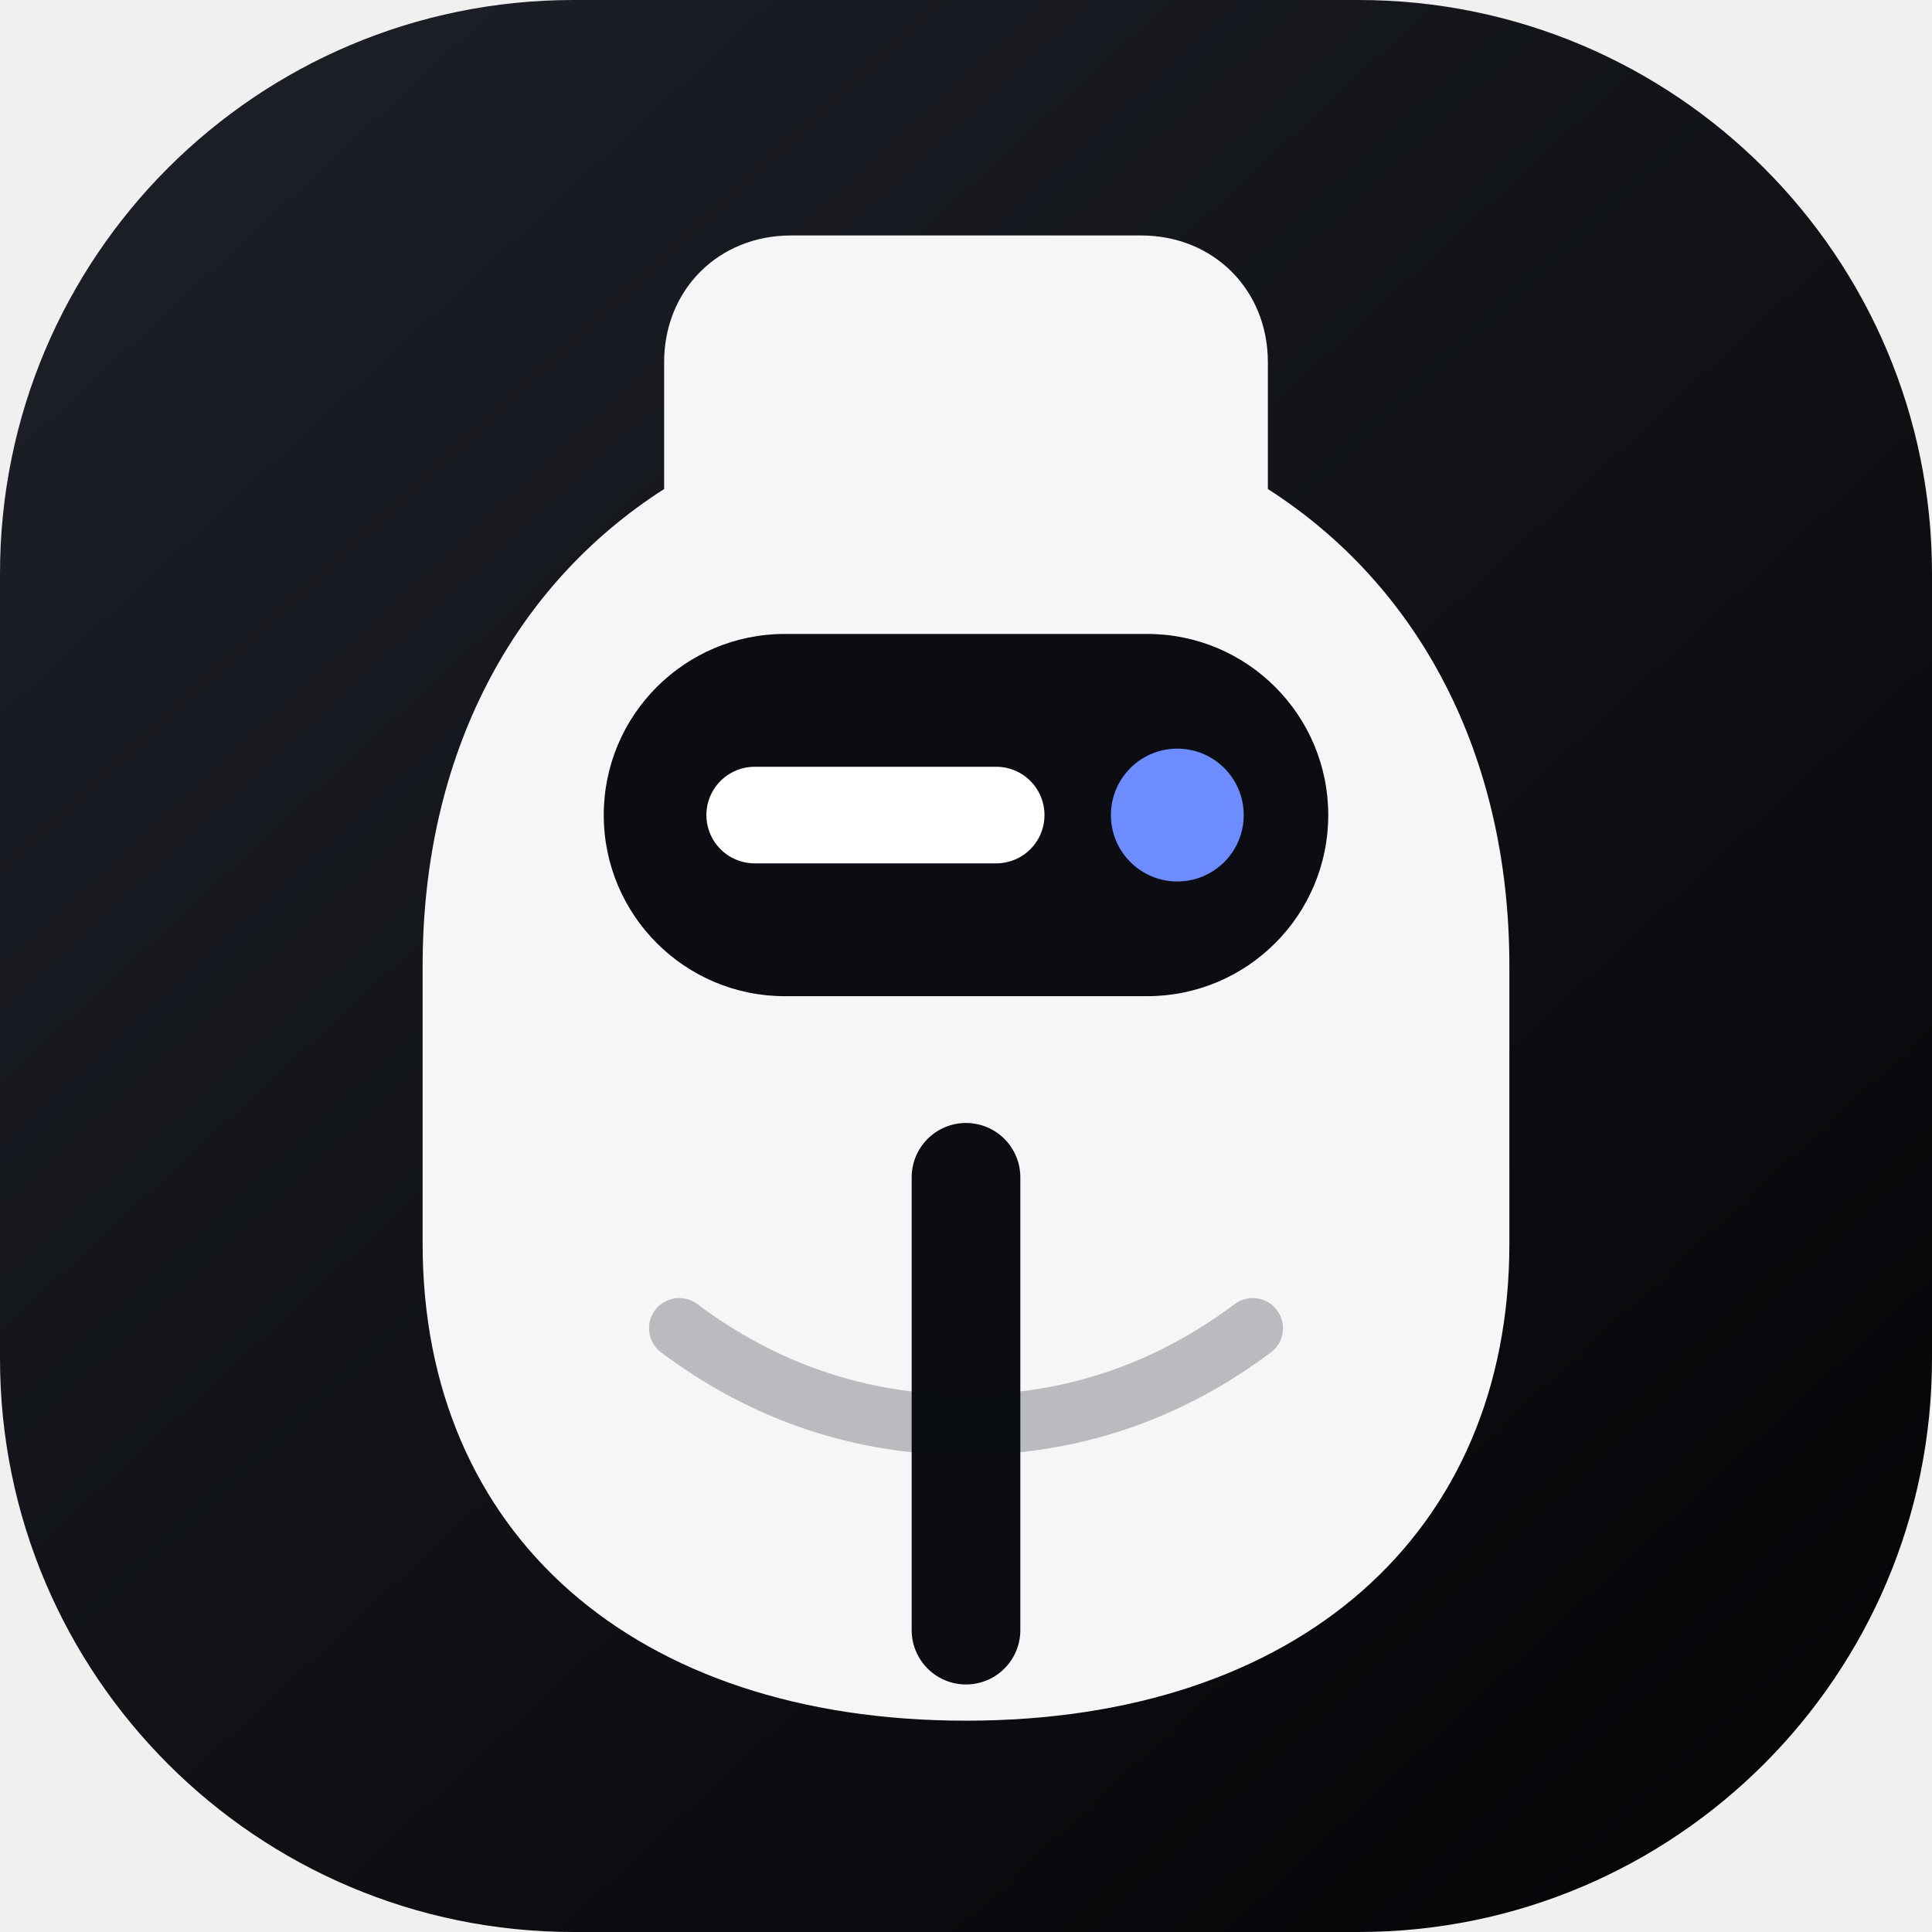
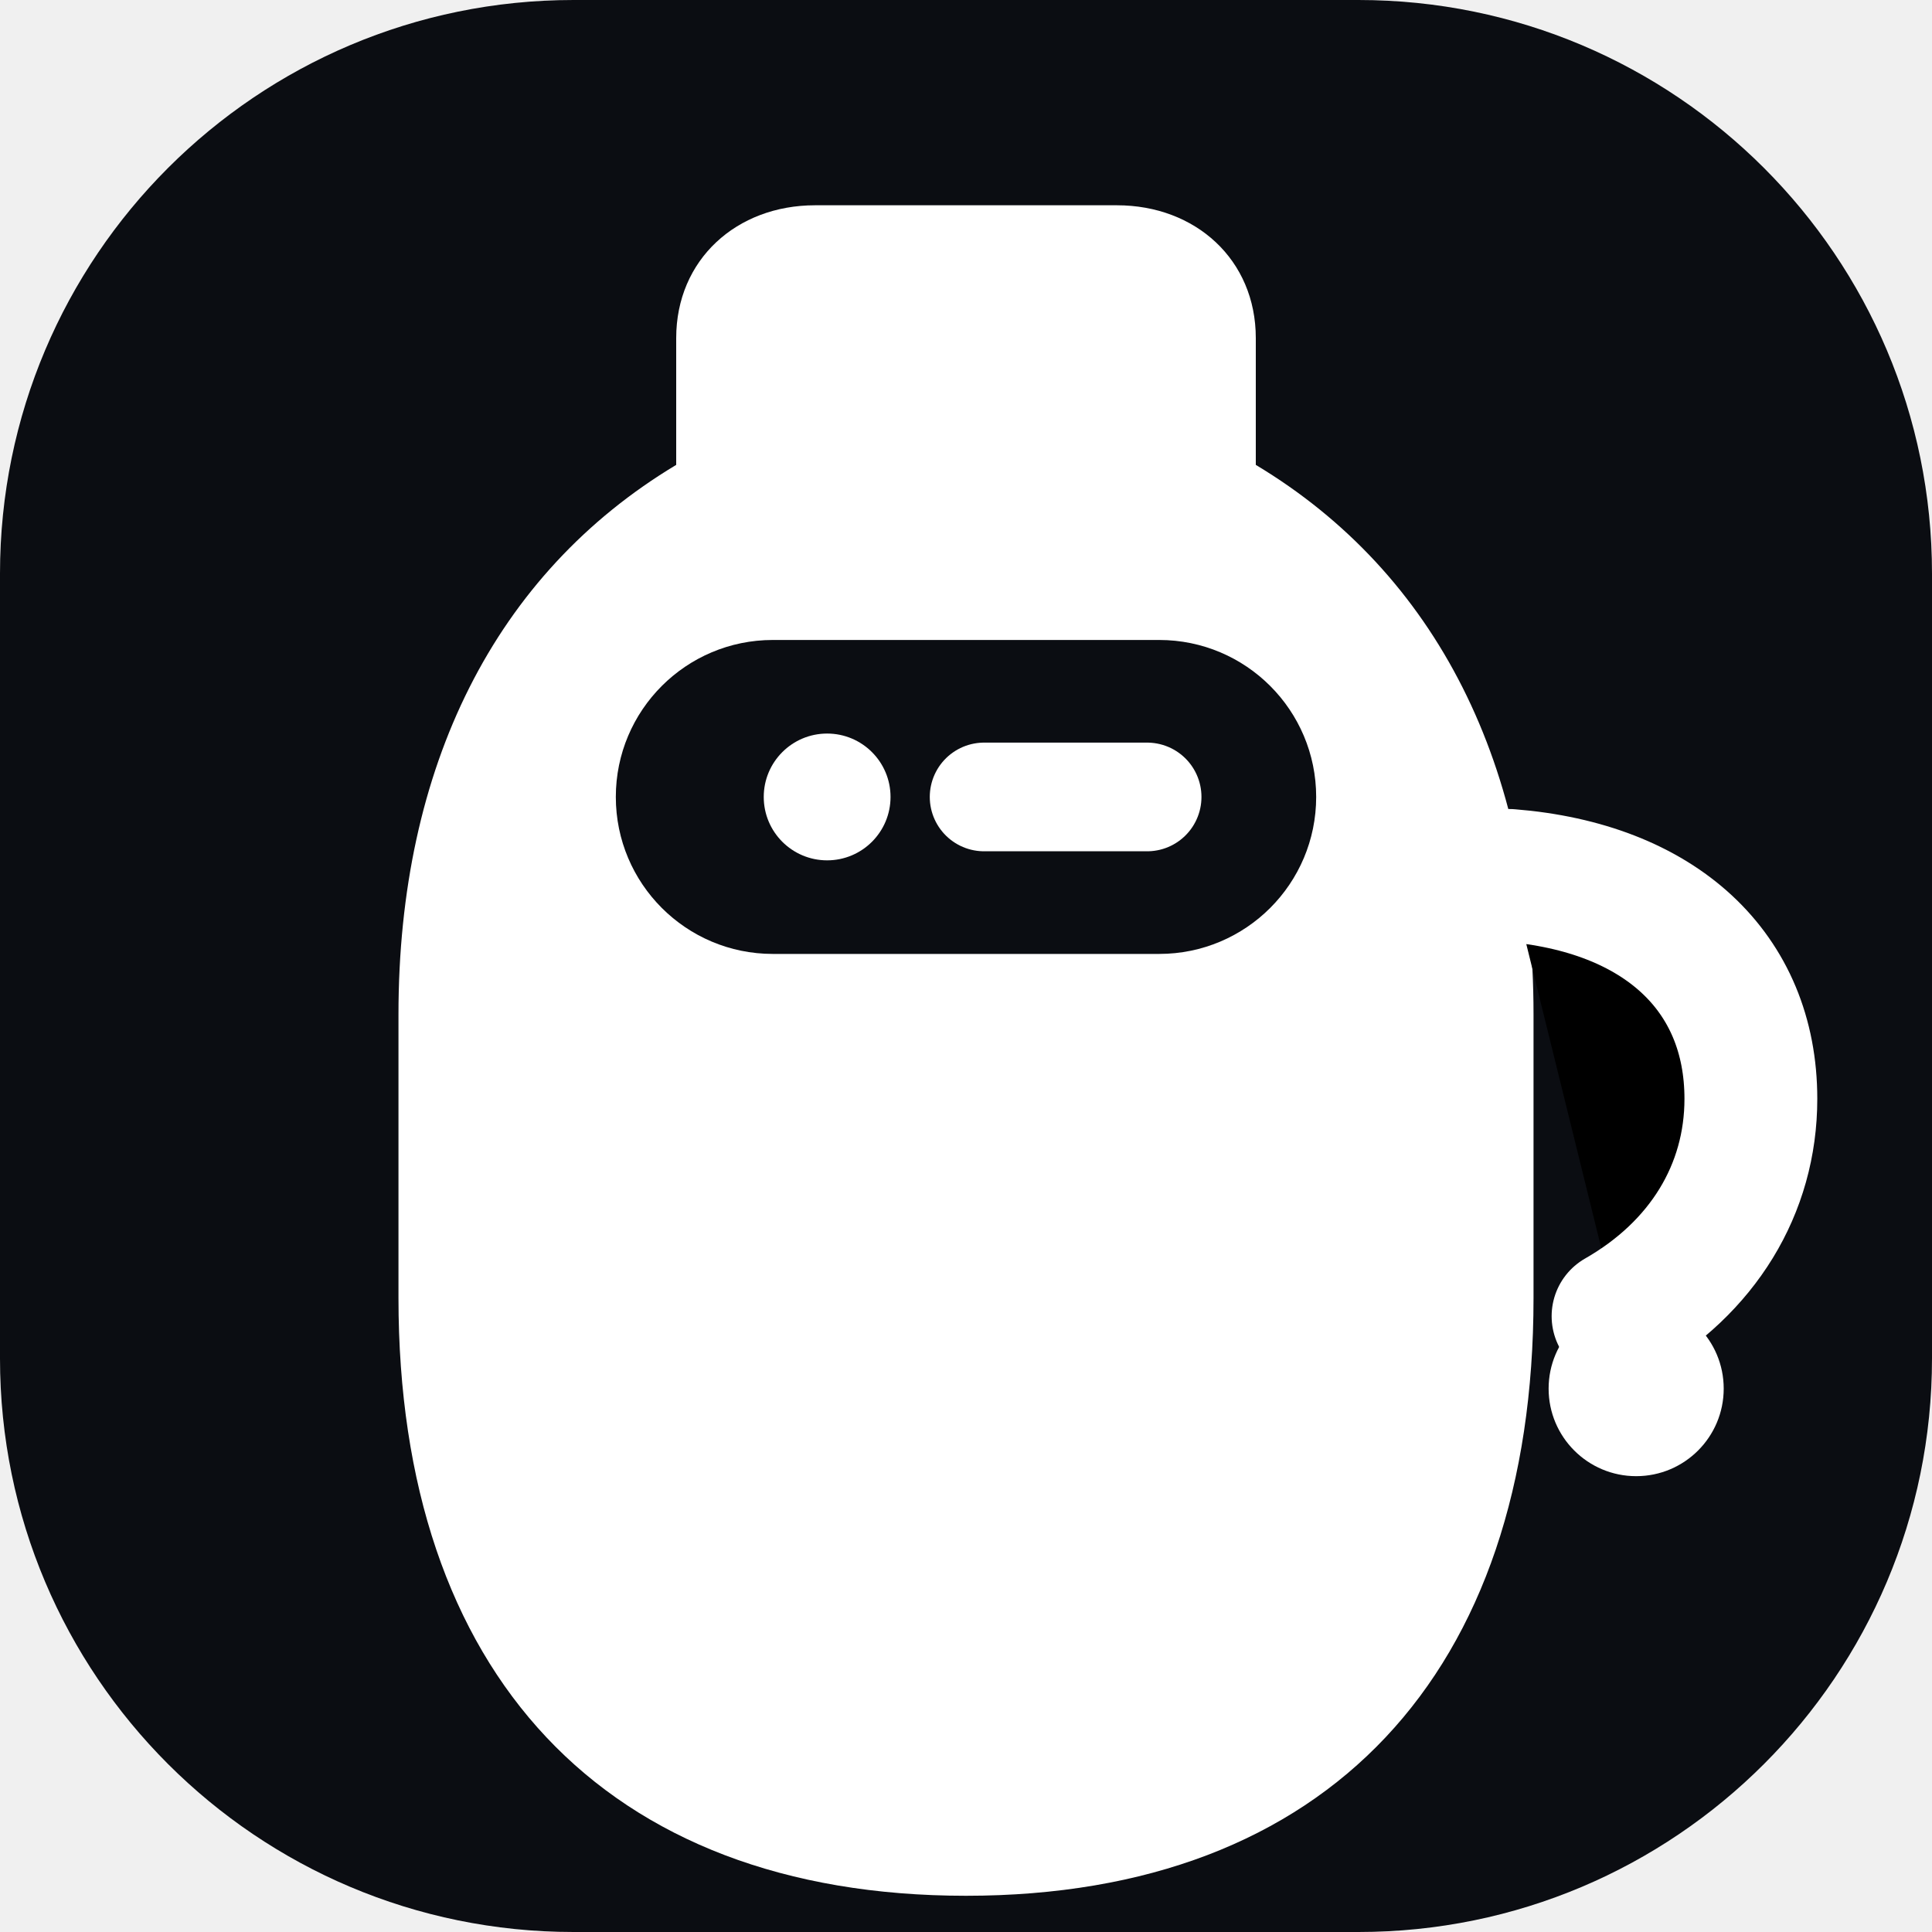
<svg xmlns="http://www.w3.org/2000/svg" viewBox="0 0 64 64">
-   <defs>
-     <linearGradient id="bg" x1="8" y1="6" x2="57" y2="59" gradientUnits="userSpaceOnUse">
-       <stop stop-color="#1b1e25" />
-       <stop offset="1" stop-color="#050608" />
-     </linearGradient>
-   </defs>
-   <rect width="64" height="64" rx="19" fill="url(#bg)" />
-   <path d="M22 12c0-2.4 1.8-4.2 4.2-4.2h11.6c2.4 0 4.2 1.8 4.2 4.2v4.2c5 3.2 8 8.8 8 15.8v9.2C50 50.8 43 57 32 57s-18-6.2-18-15.8V32c0-7 3-12.6 8-15.8V12Z" fill="#f5f6f8" />
-   <rect x="20" y="21" width="24" height="12" rx="6" fill="#0b0d12" />
-   <path d="M25 27h8" stroke="#fff" stroke-width="3.2" stroke-linecap="round" />
-   <circle cx="39" cy="27" r="2.2" fill="#6d8cff" />
-   <path d="M32 39v15" stroke="#0b0d12" stroke-width="3.6" stroke-linecap="round" />
-   <path d="M22.5 44c2.8 2.1 6 3.2 9.5 3.2s6.7-1.1 9.5-3.2" fill="none" stroke="#0b0d12" stroke-opacity=".25" stroke-width="2" stroke-linecap="round" />
+   <rect width="64" height="64" rx="19" fill="#0b0d12" />
+   <path d="M22.4 11.2c0-2.6 2-4.4 4.6-4.4h10c2.6 0 4.6 1.8 4.6 4.4v4.2c6 3.6 9.2 10 9.2 18.2V43c0 12.4-6.8 19.8-18.8 19.8S13.2 55.4 13.2 43v-9.4c0-8.2 3.2-14.6 9.2-18.2v-4.2Z" fill="#fff" />
+   <rect x="20.4" y="21.2" width="23.2" height="10.4" rx="5.2" fill="#0b0d12" />
+   <circle cx="27.4" cy="26.4" r="2.1" fill="#fff" />
+   <path d="M32.6 26.4H38" stroke="#fff" stroke-width="3.6" stroke-linecap="round" />
+   <path d="M50 29c5 .4 8 3.2 8 7.4 0 3-1.6 5.6-4.4 7.2" stroke="#fff" stroke-width="4.4" stroke-linecap="round" />
+   <circle cx="54.2" cy="46" r="2.9" fill="#fff" />
</svg>
